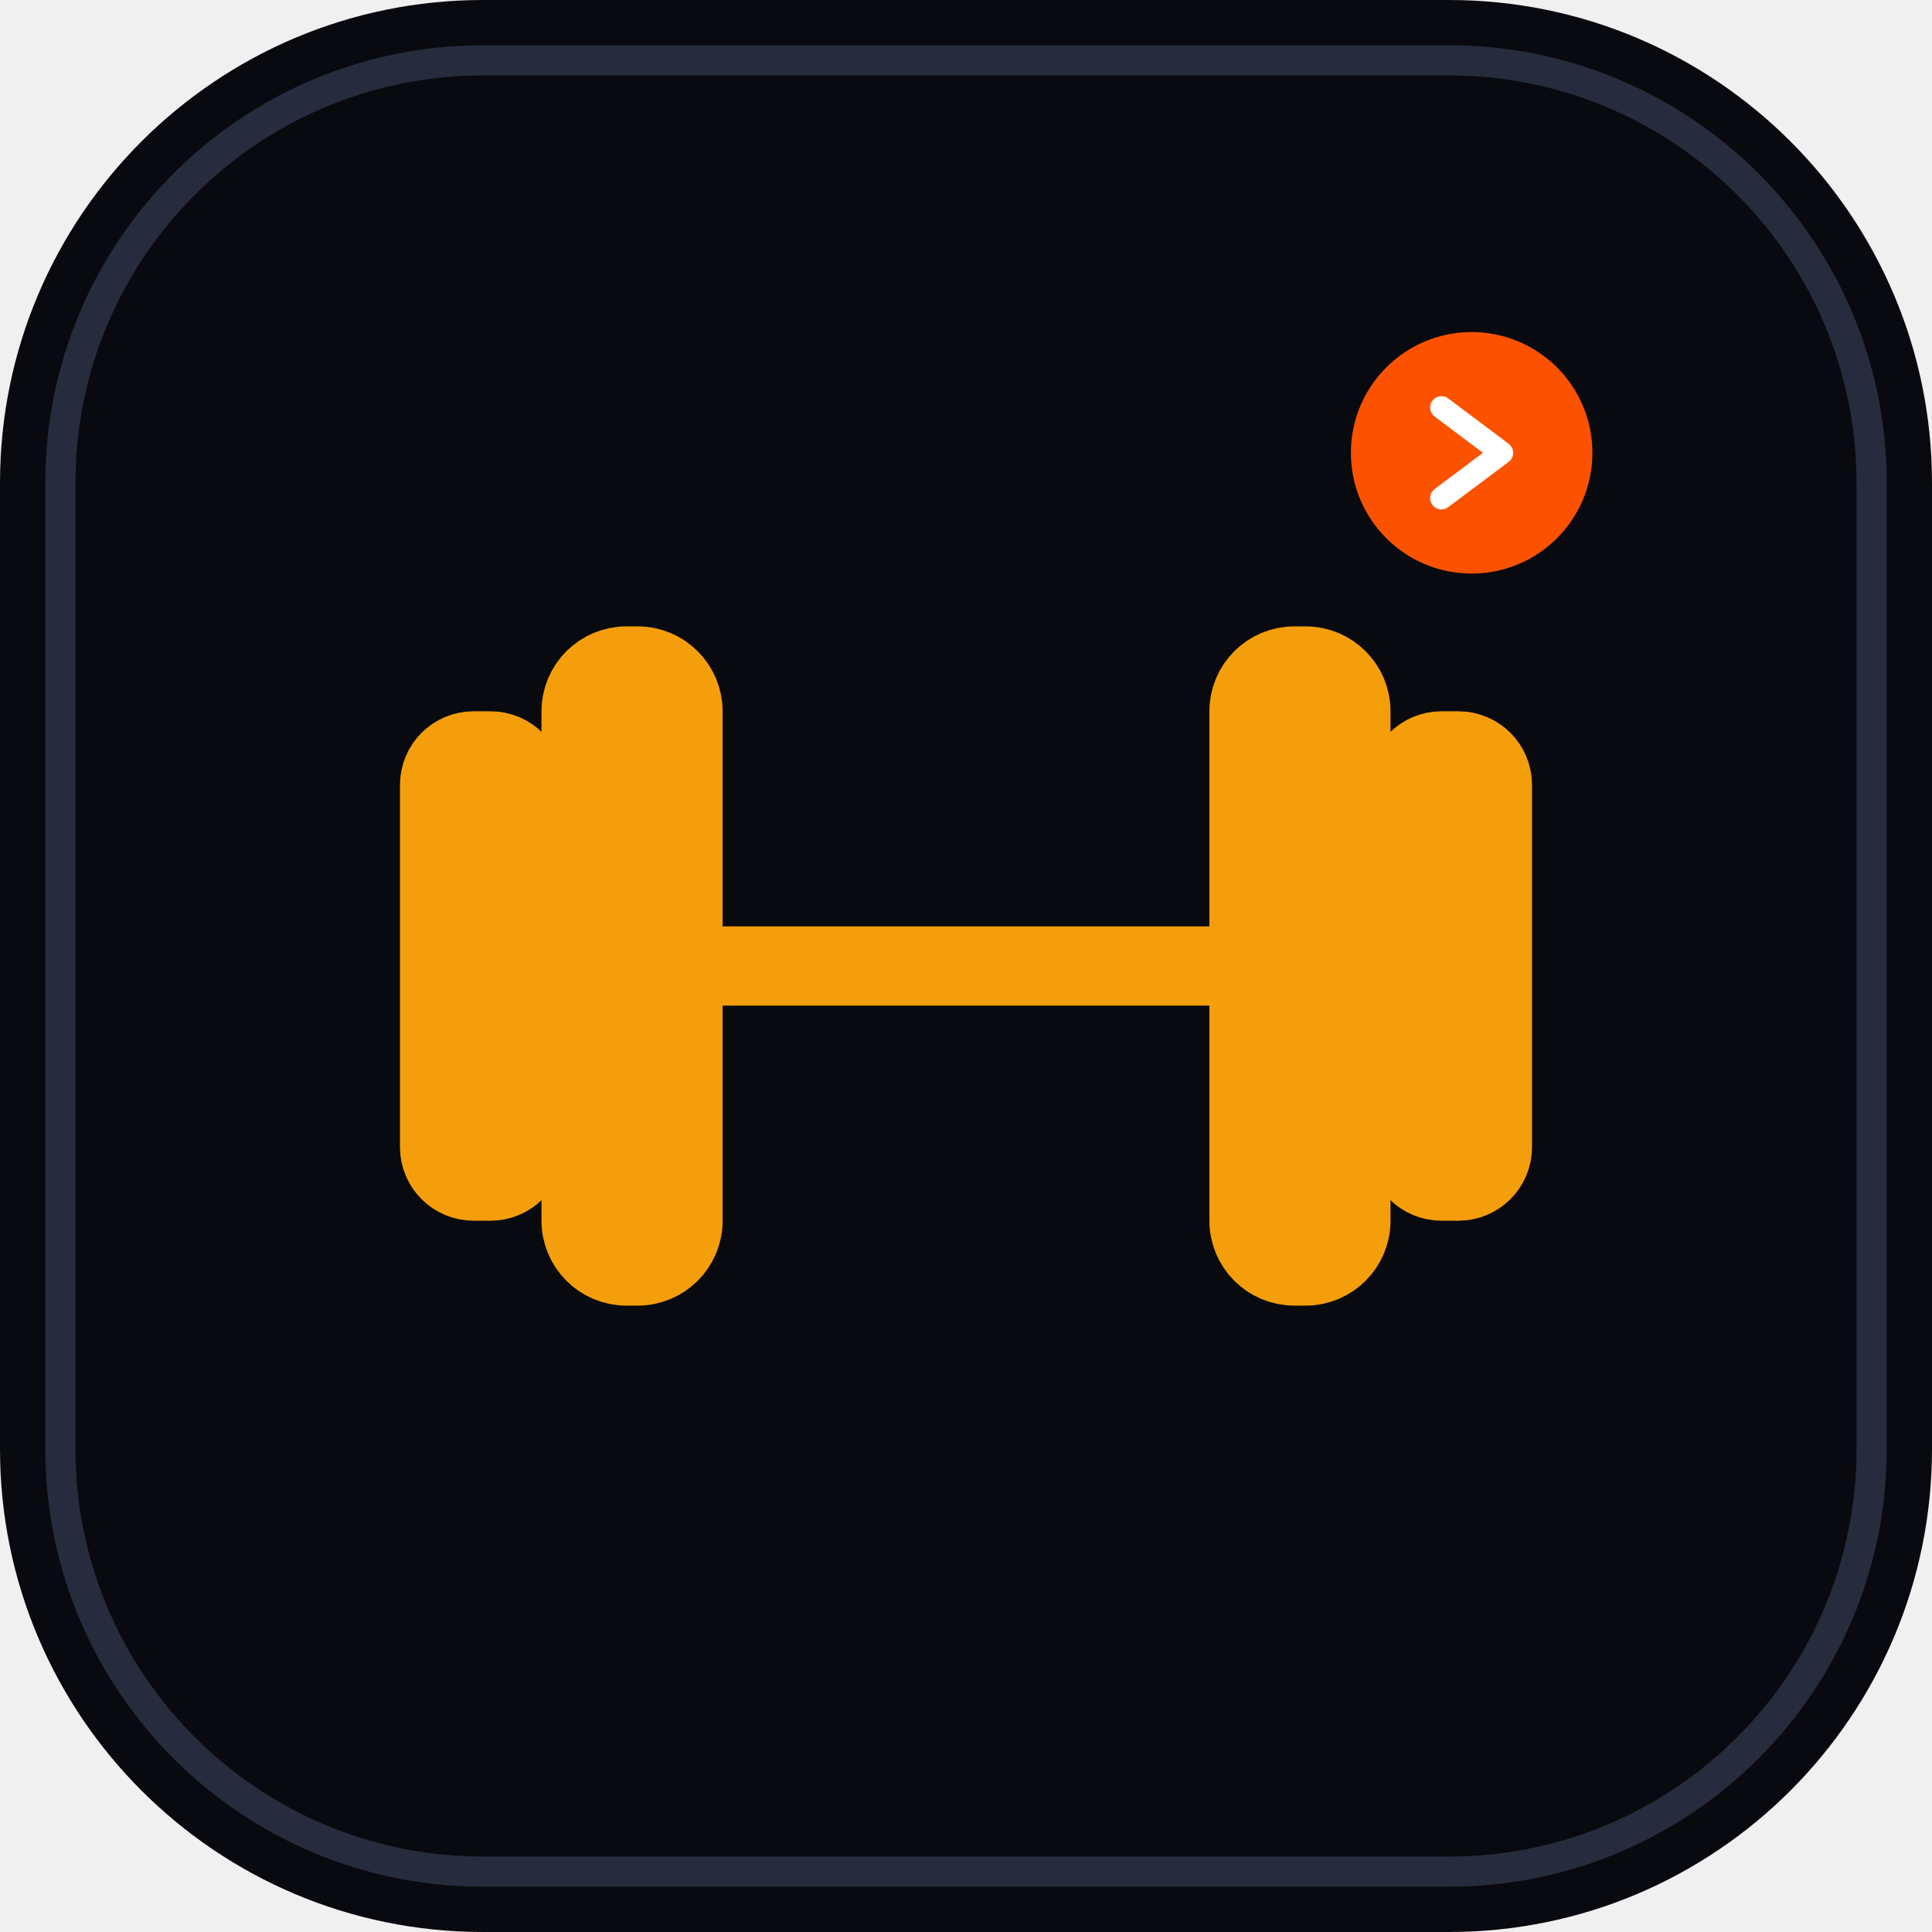
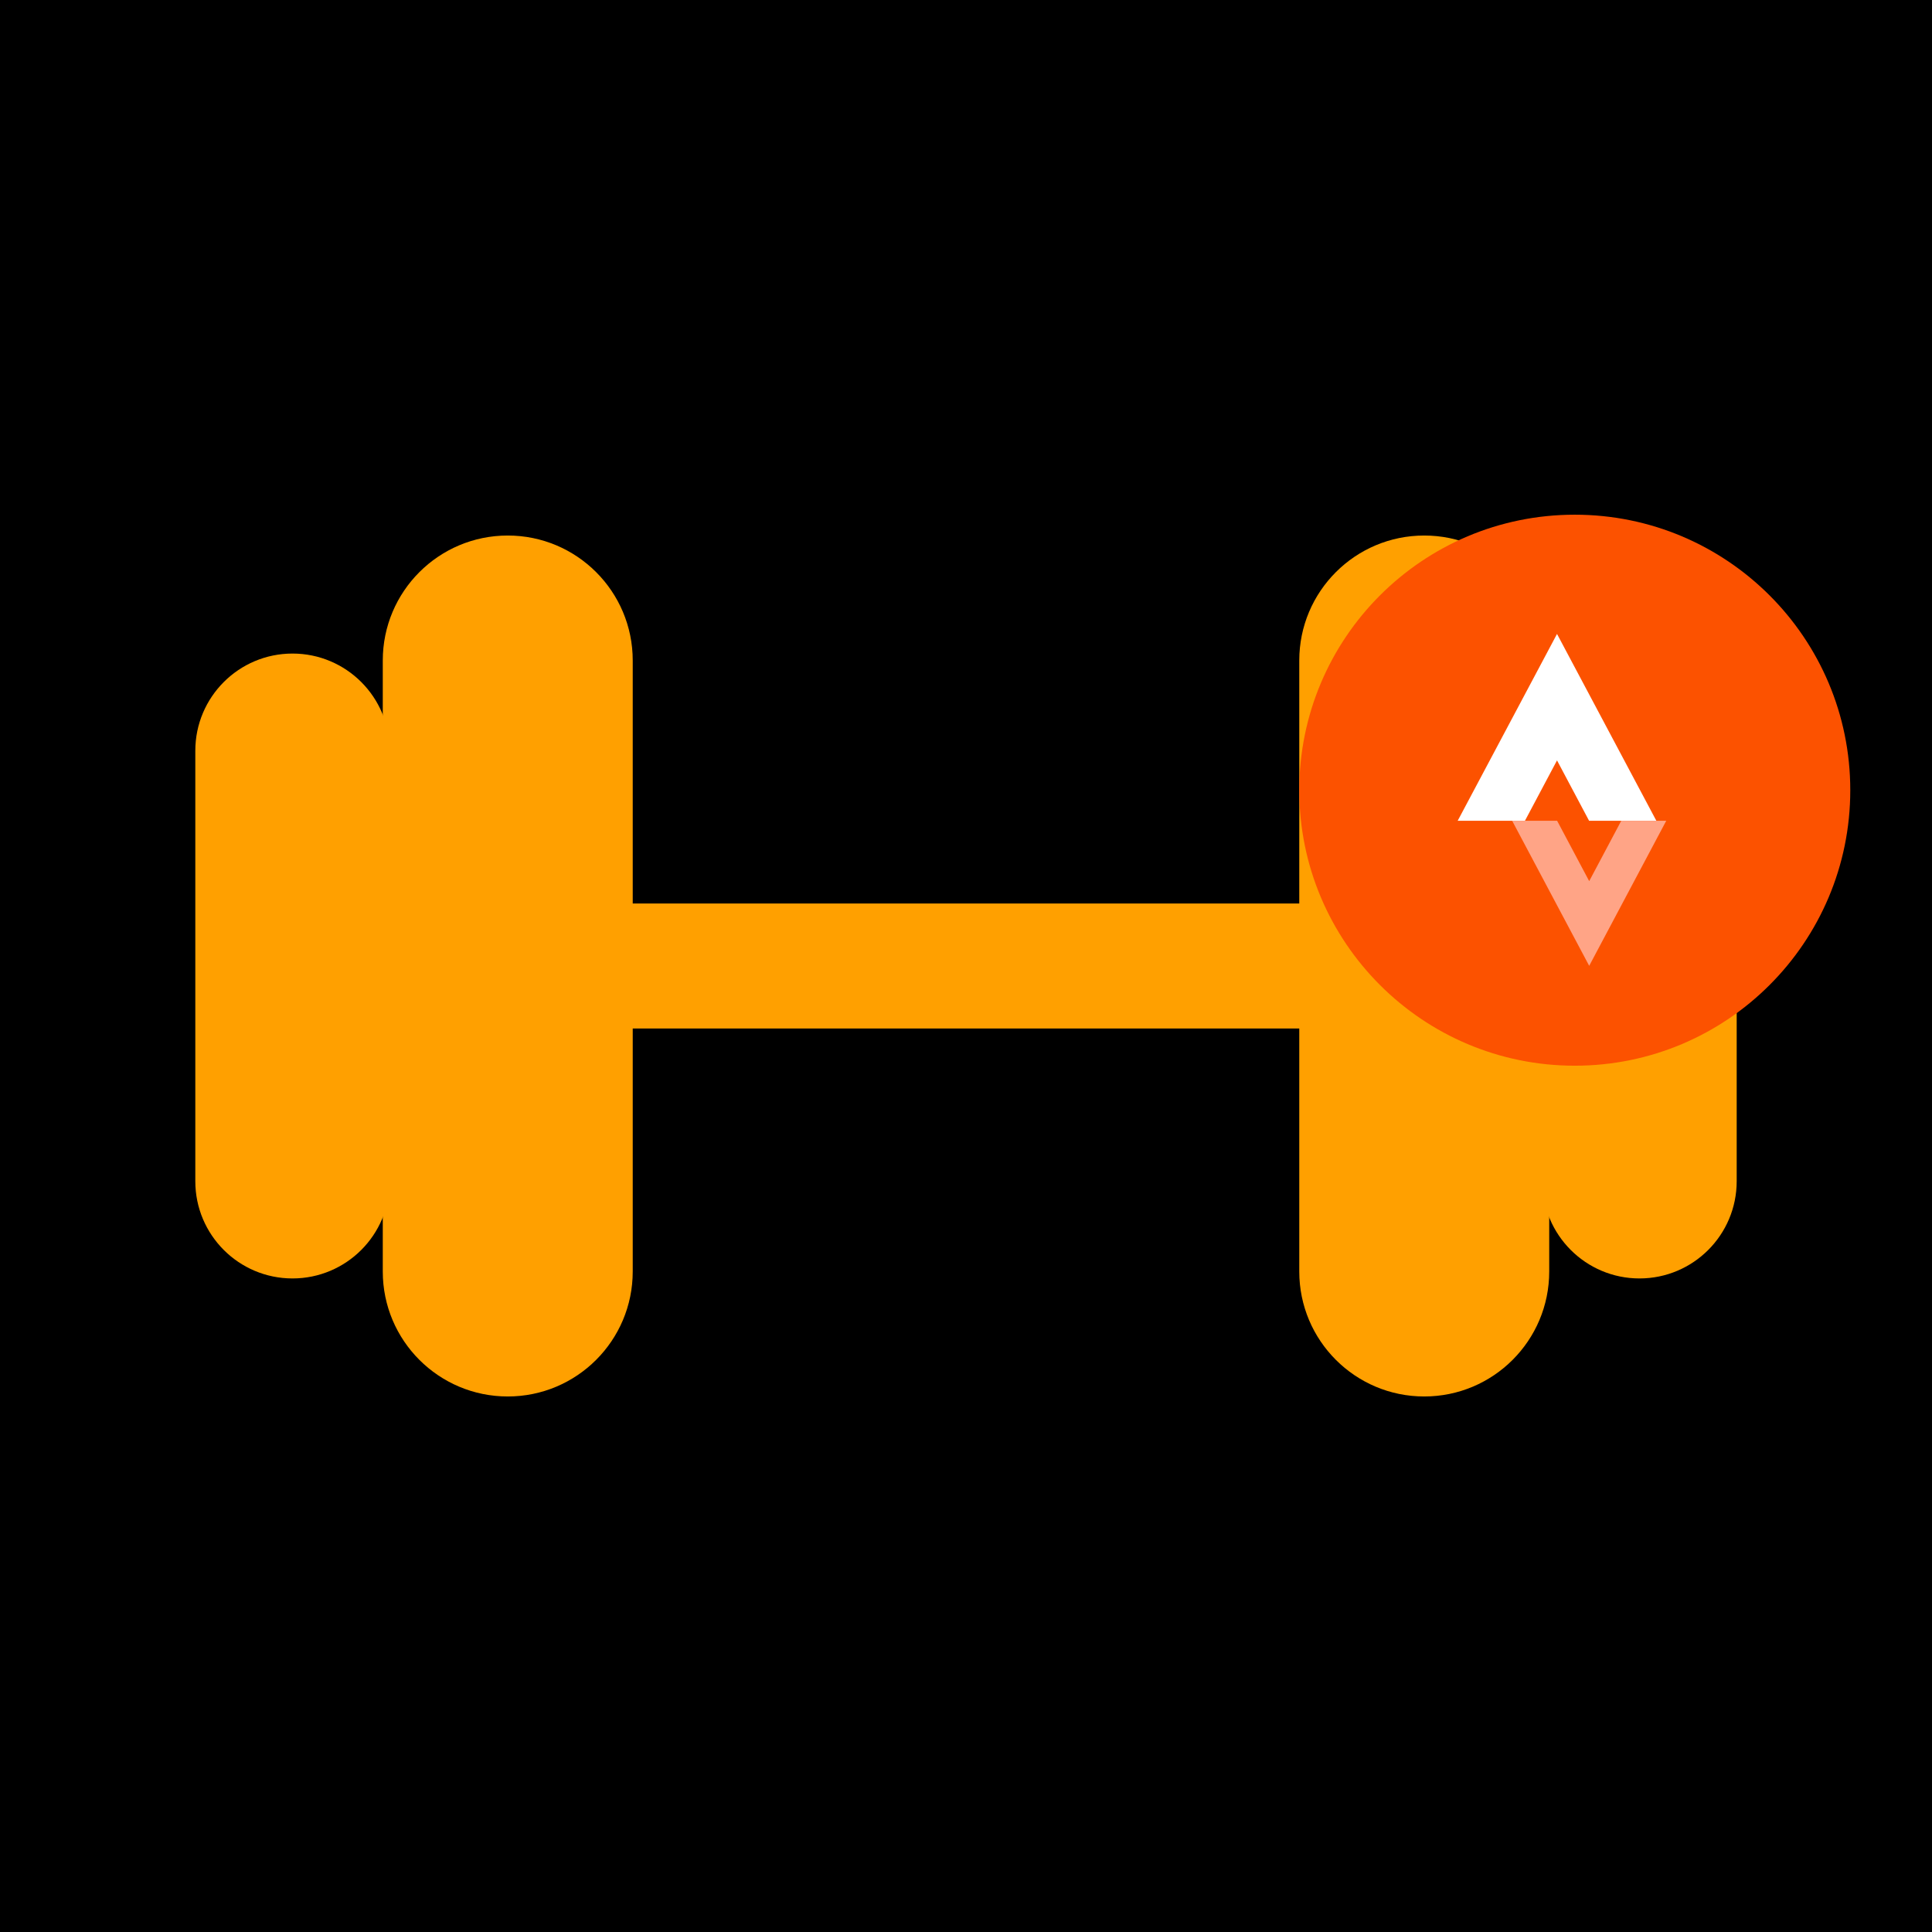
<svg xmlns="http://www.w3.org/2000/svg" viewBox="0 0 512 512" width="512" height="512">
-   <rect width="512" height="512" rx="128" fill="#090A0F" />
-   <rect x="16" y="16" width="480" height="480" rx="112" fill="none" stroke="#262B3D" stroke-width="8" />
-   <g transform="translate(64, 64) scale(0.75)" stroke="#F59E0B" stroke-width="28" stroke-linecap="round" stroke-linejoin="round" fill="none">
-     <line x1="80" y1="256" x2="432" y2="256" />
-     <rect x="120" y="150" width="36" height="212" rx="16" fill="#F59E0B" />
-     <rect x="70" y="180" width="30" height="152" rx="12" fill="#F59E0B" />
-     <rect x="356" y="150" width="36" height="212" rx="16" fill="#F59E0B" />
-     <rect x="412" y="180" width="30" height="152" rx="12" fill="#F59E0B" />
+   <rect width="512" height="512" fill="#000000" />
+   <g transform="translate(20.48, 20.48) scale(0.92)">
+     <g fill="#FFA000">
+       <rect x="150" y="238" width="212" height="36" rx="4" />
+       <rect x="88" y="132" width="72" height="248" rx="36" />
+       <rect x="34" y="166" width="56" height="180" rx="28" />
+       <rect x="352" y="132" width="72" height="248" rx="36" />
+       <rect x="422" y="166" width="56" height="180" rx="28" />
+     </g>
+     <g transform="translate(352, 126) scale(0.31)">
+       <circle cx="256" cy="256" r="256" fill="#FC5200" />
+       <path d="M239.5 110.8L147.2 284.4H209.7L239.5 228.3L269.3 284.4H331.8L239.5 110.8Z" fill="#FFFFFF" />
+       <path d="M299.2 284.4L269.4 340.5L239.6 284.4H197.8L269.4 419.2L341 284.4H299.2Z" fill="#FFA486" />
+     </g>
  </g>
-   <circle cx="390" cy="120" r="32" fill="#FC5200" />
-   <path d="M382 108 L398 120 L382 132" stroke="#FFFFFF" stroke-width="6" stroke-linecap="round" stroke-linejoin="round" fill="none" />
</svg>
